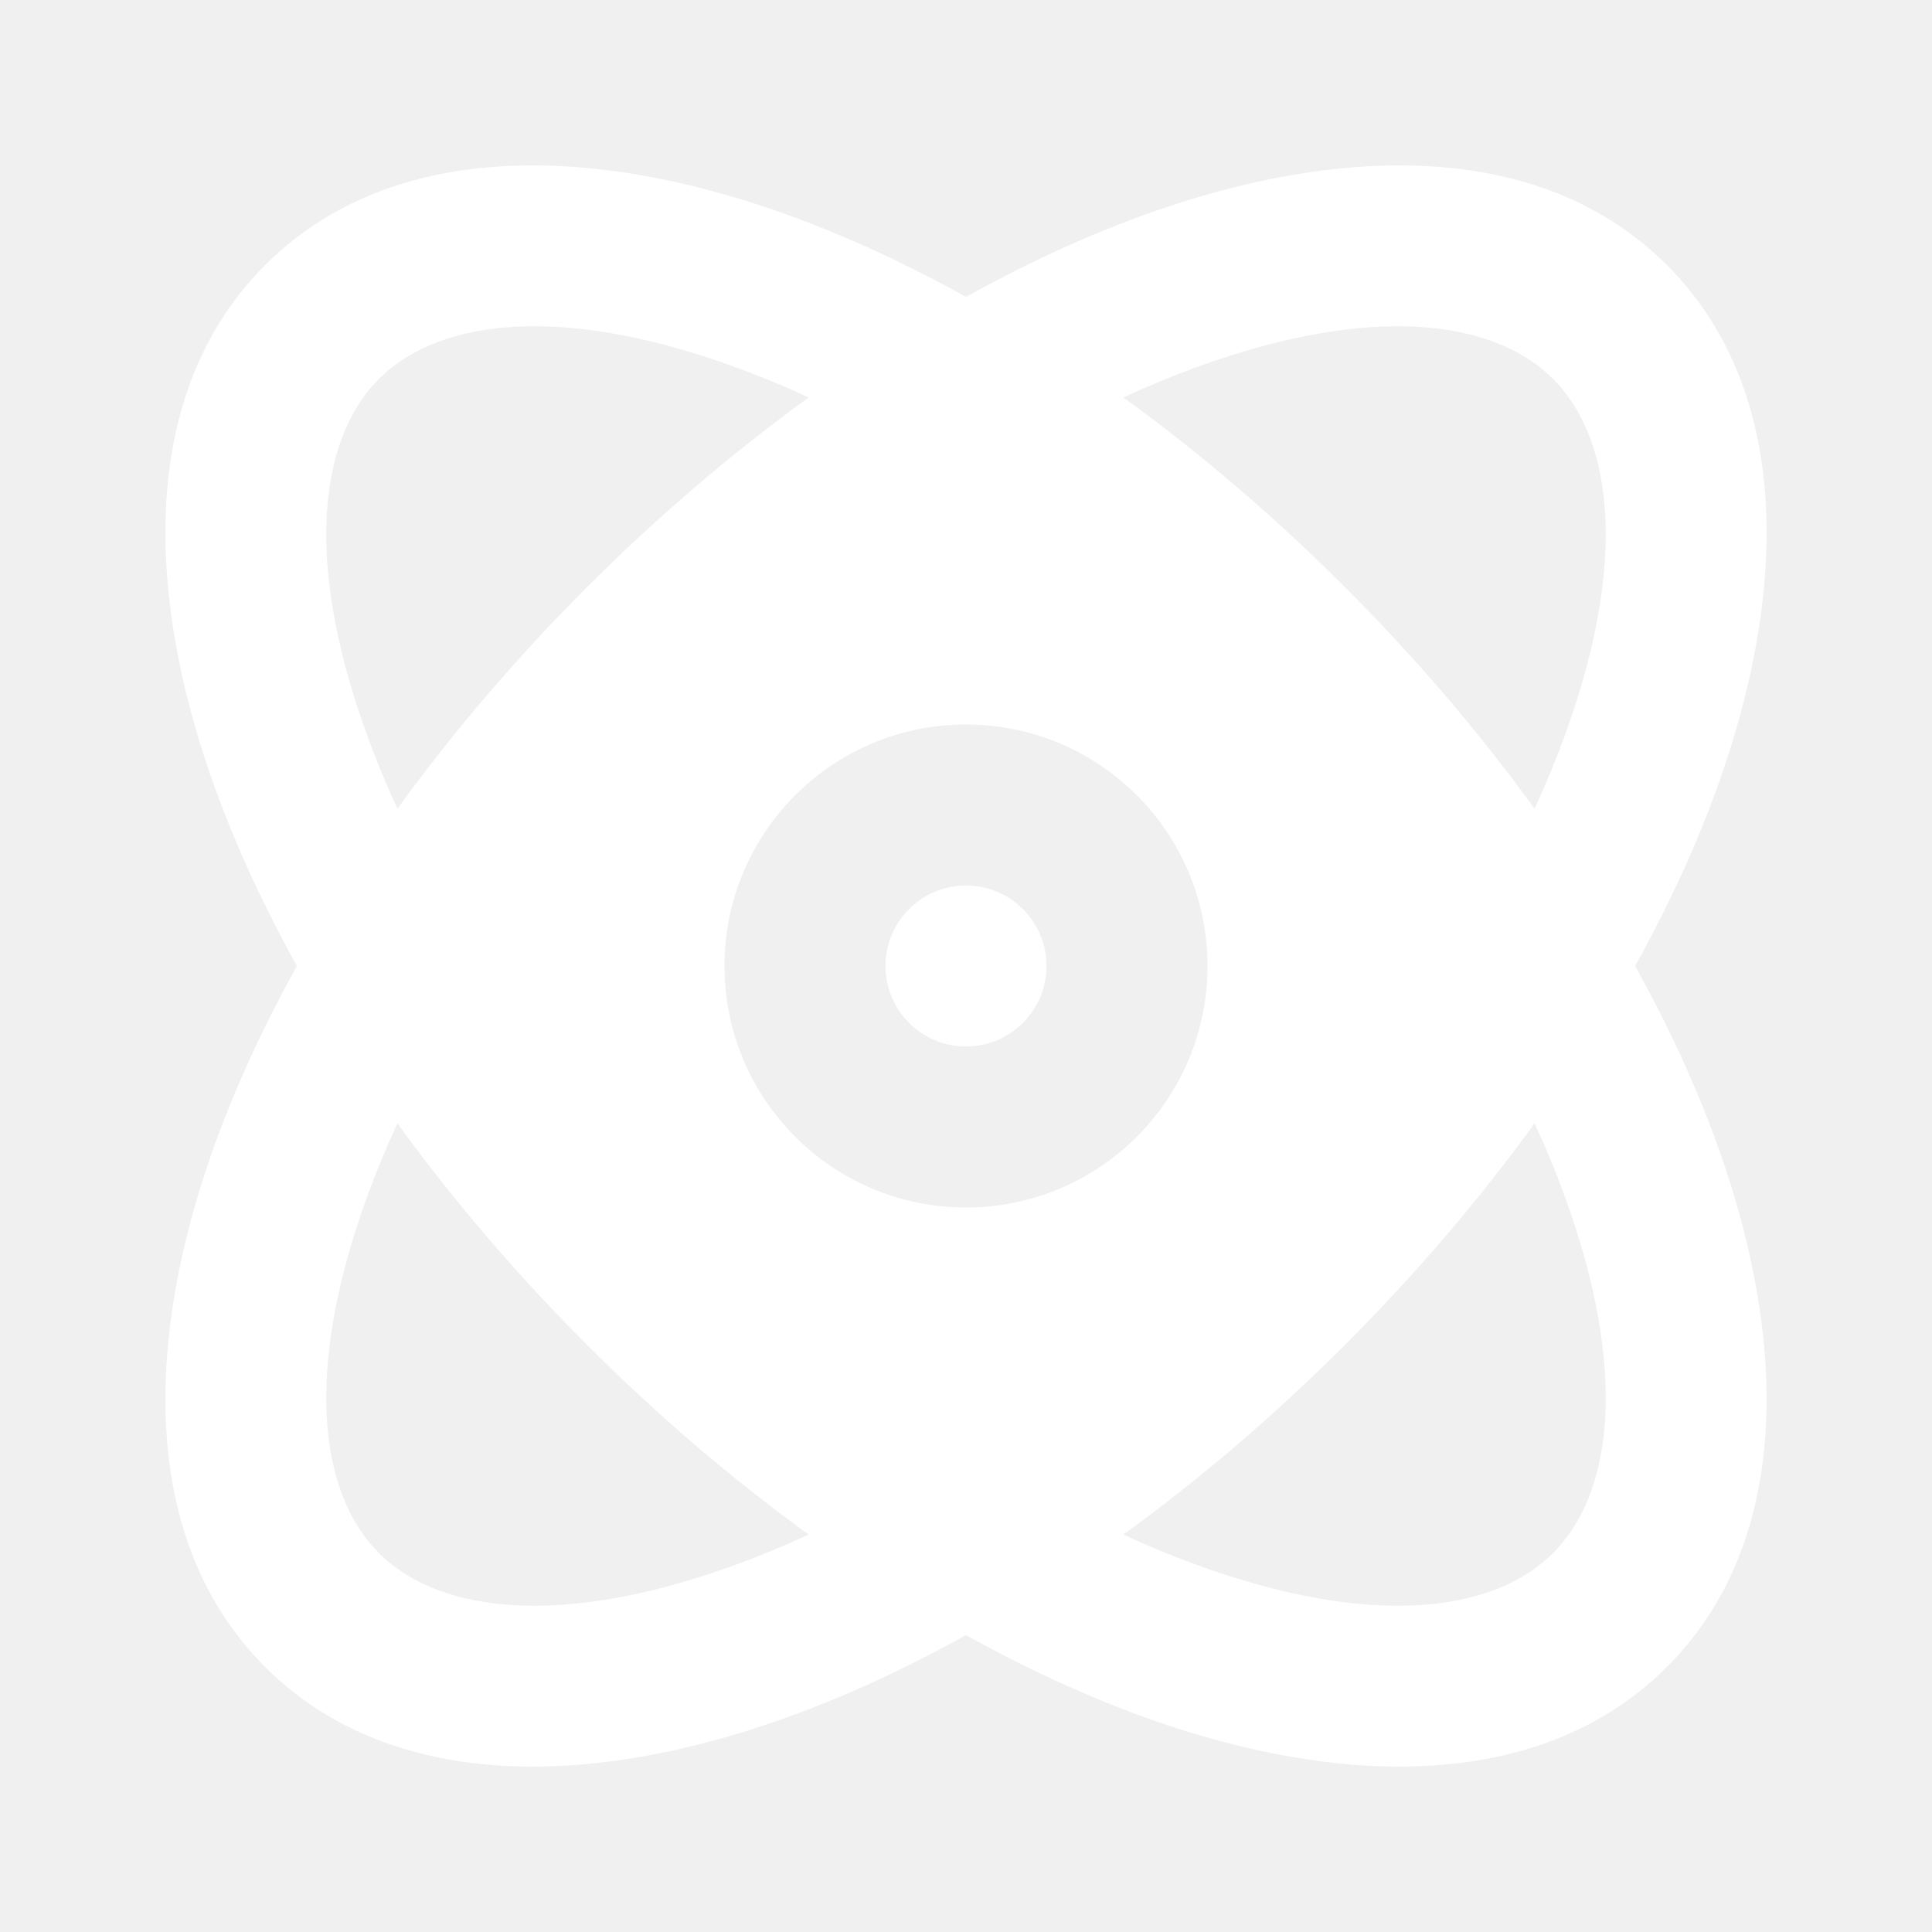
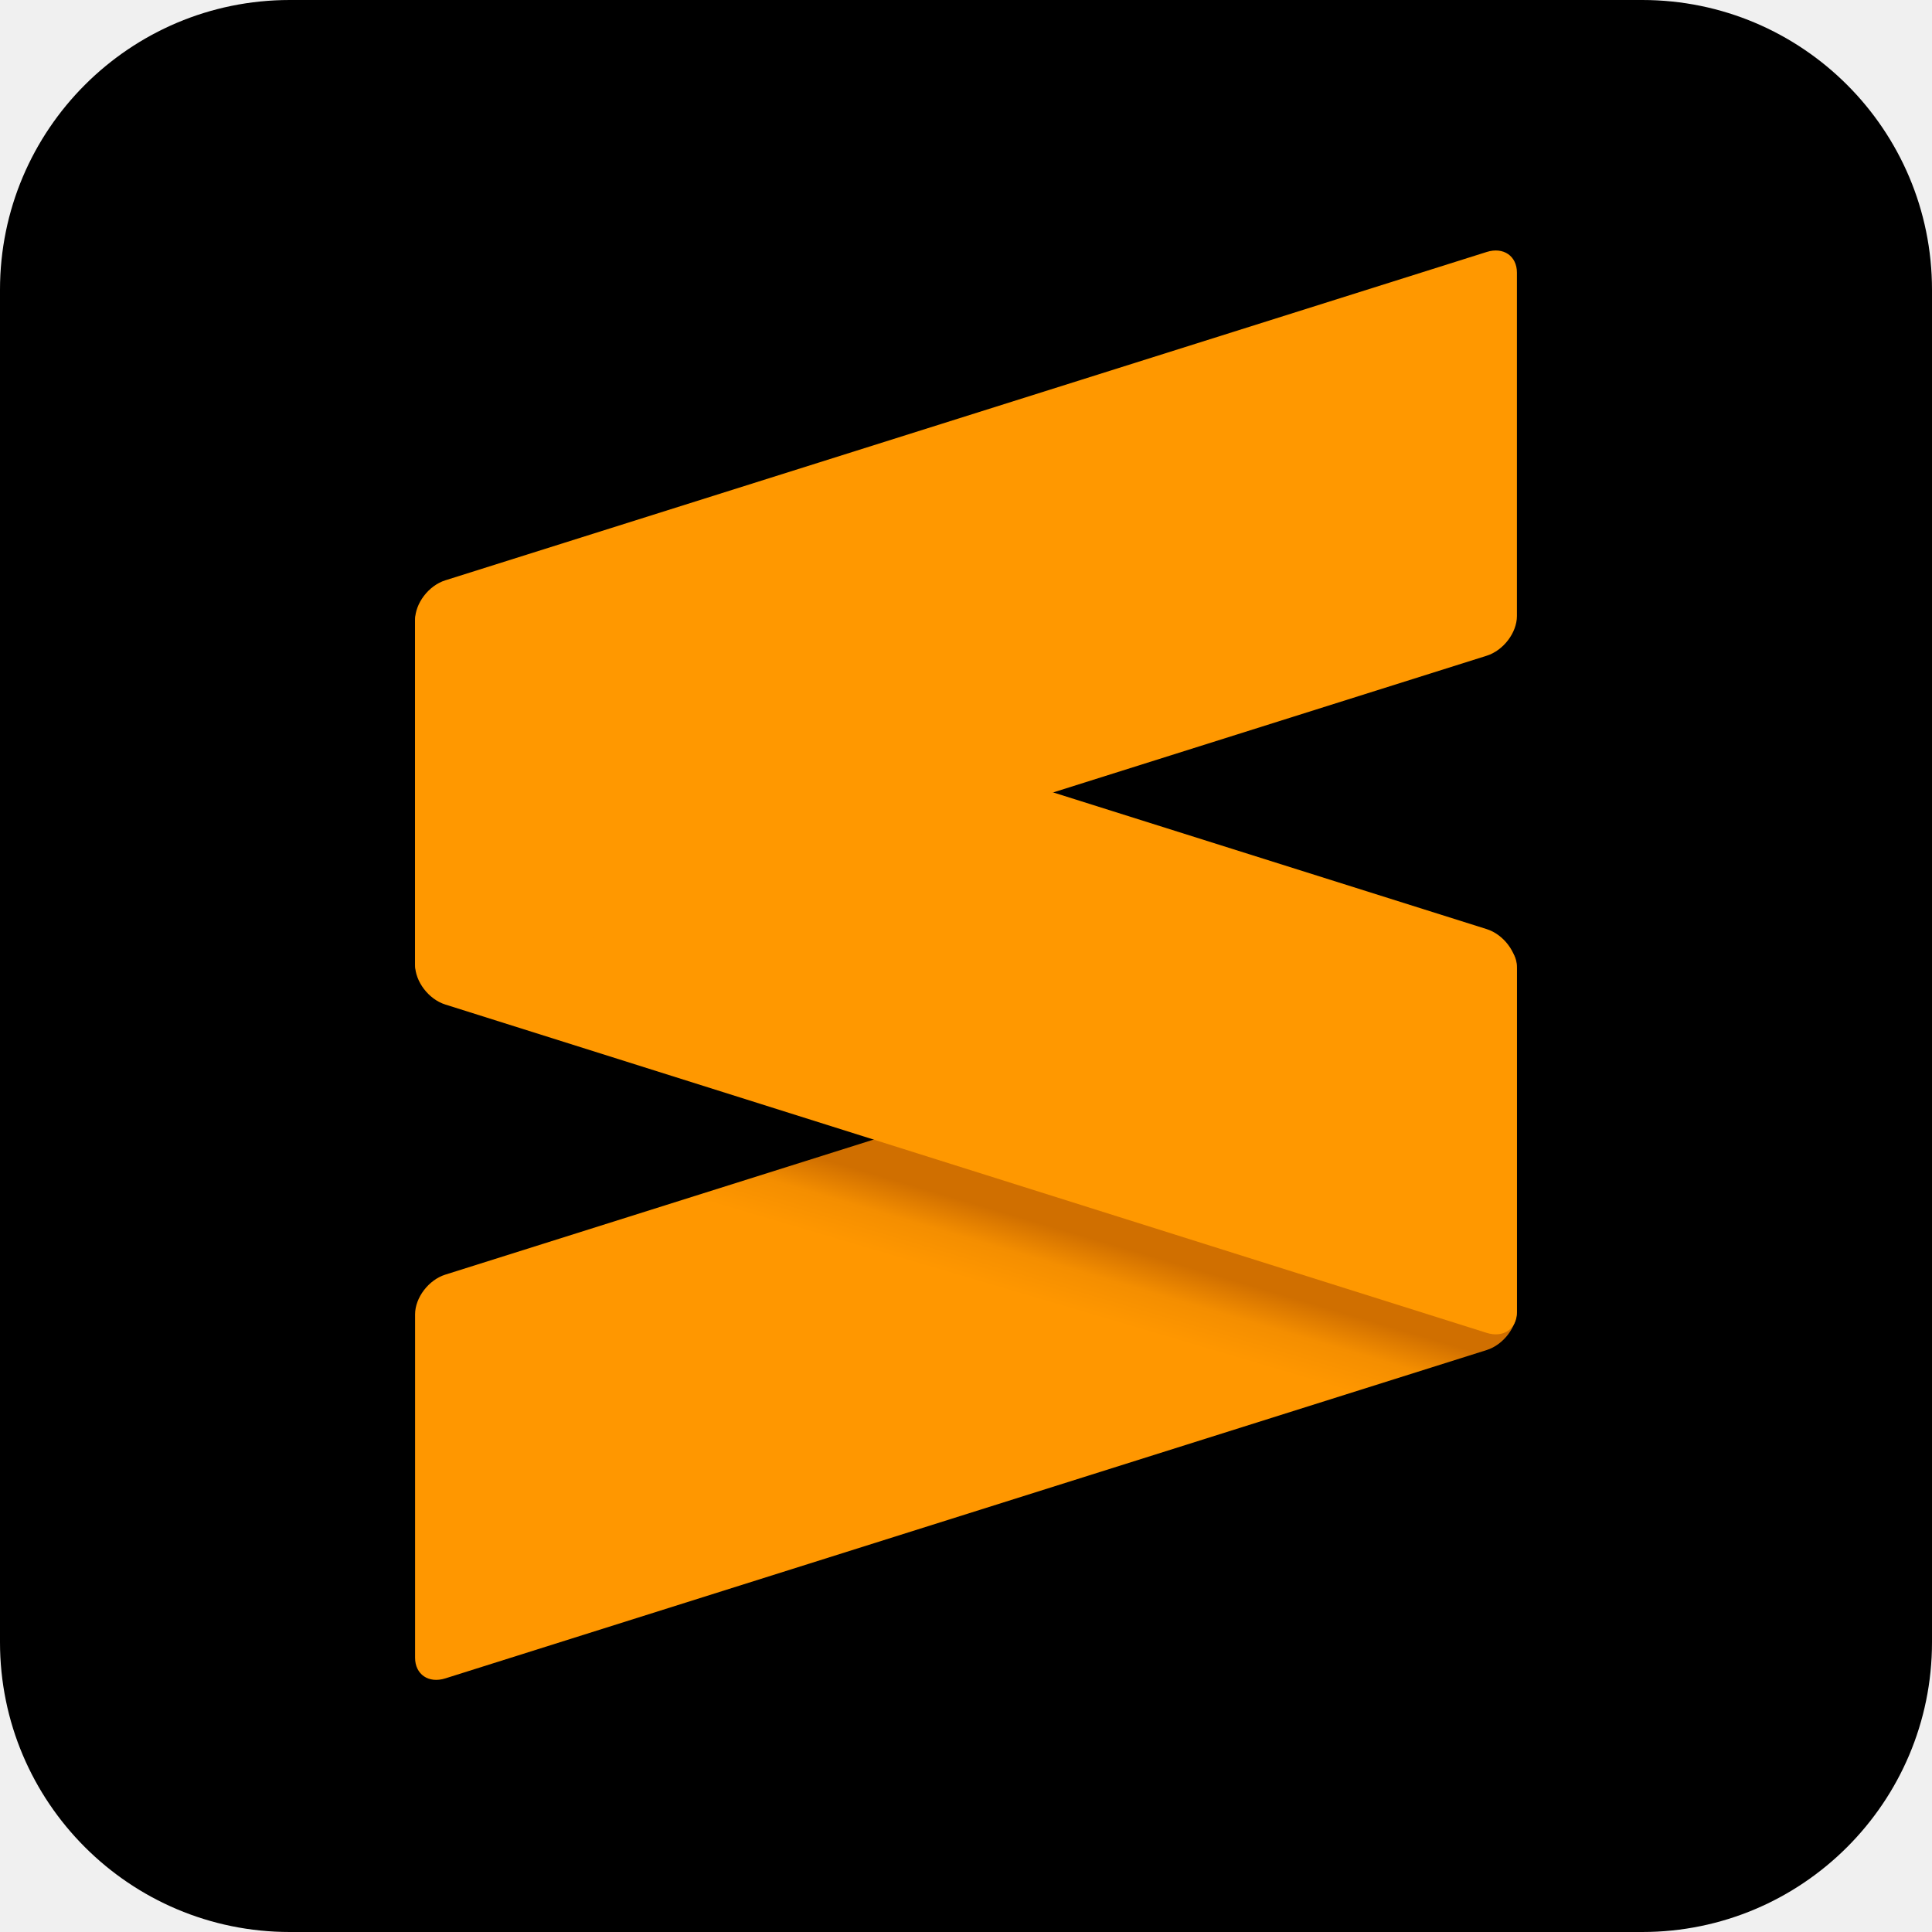
- <svg xmlns="http://www.w3.org/2000/svg" width="800px" height="800px" viewBox="0 0 24 24" fill="none">
+ <svg xmlns="http://www.w3.org/2000/svg" aria-label="Sublime Text" role="img" viewBox="0 0 512 512" width="800px" height="800px" fill="#000000">
  <g id="SVGRepo_bgCarrier" stroke-width="0" />
  <g id="SVGRepo_tracerCarrier" stroke-linecap="round" stroke-linejoin="round" />
  <g id="SVGRepo_iconCarrier">
-     <path fill-rule="evenodd" clip-rule="evenodd" d="M9.488 2.566C10.305 2.838 11.149 3.216 12 3.688C12.851 3.216 13.695 2.838 14.512 2.566C16.797 1.805 19.191 1.776 20.707 3.293C22.224 4.81 22.195 7.203 21.434 9.488C21.162 10.305 20.785 11.149 20.312 12C20.785 12.851 21.162 13.695 21.434 14.512C22.195 16.797 22.224 19.191 20.707 20.707C19.19 22.224 16.797 22.195 14.512 21.434C13.695 21.162 12.851 20.785 12 20.312C11.149 20.785 10.305 21.162 9.488 21.434C7.204 22.195 4.81 22.224 3.293 20.707C1.776 19.19 1.805 16.797 2.566 14.512C2.838 13.695 3.216 12.851 3.688 12C3.216 11.149 2.838 10.305 2.566 9.488C1.805 7.203 1.776 4.81 3.293 3.293C4.81 1.776 7.203 1.805 9.488 2.566ZM19.537 8.855C20.223 6.797 19.985 5.4 19.293 4.707C18.601 4.015 17.204 3.777 15.145 4.463C14.759 4.592 14.361 4.75 13.954 4.937C14.894 5.618 15.822 6.407 16.707 7.293C17.593 8.179 18.382 9.106 19.063 10.046C19.25 9.64 19.408 9.241 19.537 8.855ZM7.293 7.293C8.179 6.407 9.106 5.618 10.046 4.937C9.64 4.75 9.241 4.592 8.855 4.463C6.797 3.777 5.4 4.015 4.707 4.707C4.015 5.4 3.777 6.797 4.463 8.855C4.592 9.241 4.75 9.64 4.937 10.046C5.618 9.106 6.407 8.179 7.293 7.293ZM16.707 16.707C17.593 15.822 18.382 14.894 19.063 13.954C19.25 14.361 19.408 14.759 19.537 15.145C20.223 17.203 19.985 18.601 19.293 19.293C18.601 19.985 17.203 20.223 15.145 19.537C14.759 19.408 14.361 19.25 13.954 19.063C14.894 18.382 15.822 17.593 16.707 16.707ZM7.293 16.707C8.178 17.593 9.106 18.382 10.046 19.063C9.64 19.25 9.241 19.408 8.855 19.537C6.797 20.223 5.4 19.985 4.707 19.293C4.015 18.601 3.777 17.203 4.463 15.145C4.592 14.759 4.75 14.361 4.937 13.954C5.618 14.894 6.407 15.822 7.293 16.707ZM11 12C11 11.448 11.448 11 12 11C12.552 11 13 11.448 13 12C13 12.552 12.552 13 12 13C11.448 13 11 12.552 11 12ZM12 9C10.343 9 9 10.343 9 12C9 13.657 10.343 15 12 15C13.657 15 15 13.657 15 12C15 10.343 13.657 9 12 9Z" fill="#ffffff" />
+     <rect rx="15%" width="512" height="512" fill="#42424" />
+     <rect transform="skewY(-17.5)" x="110" y="375" width="292" height="107" rx="8" fill="url(#lg)" />
+     <rect transform="skewY(17.5)" x="110" y="122" width="292" height="107" rx="8" fill="#ff9800" />
+     <rect transform="skewY(-17.5)" x="110" y="191" width="292" height="107" rx="8" fill="#ff9800" />
+     <defs>
+       <linearGradient id="lg" x1="174" x2="189" y1="725" y2="716" gradientTransform="scale(1.65 .605)" gradientUnits="userSpaceOnUse">
+         <stop stop-color="#ff9700" offset="0" />
+         <stop stop-color="#f48e00" offset=".527" />
+         <stop stop-color="#d06f00" offset="1" />
+       </linearGradient>
+     </defs>
  </g>
</svg>
